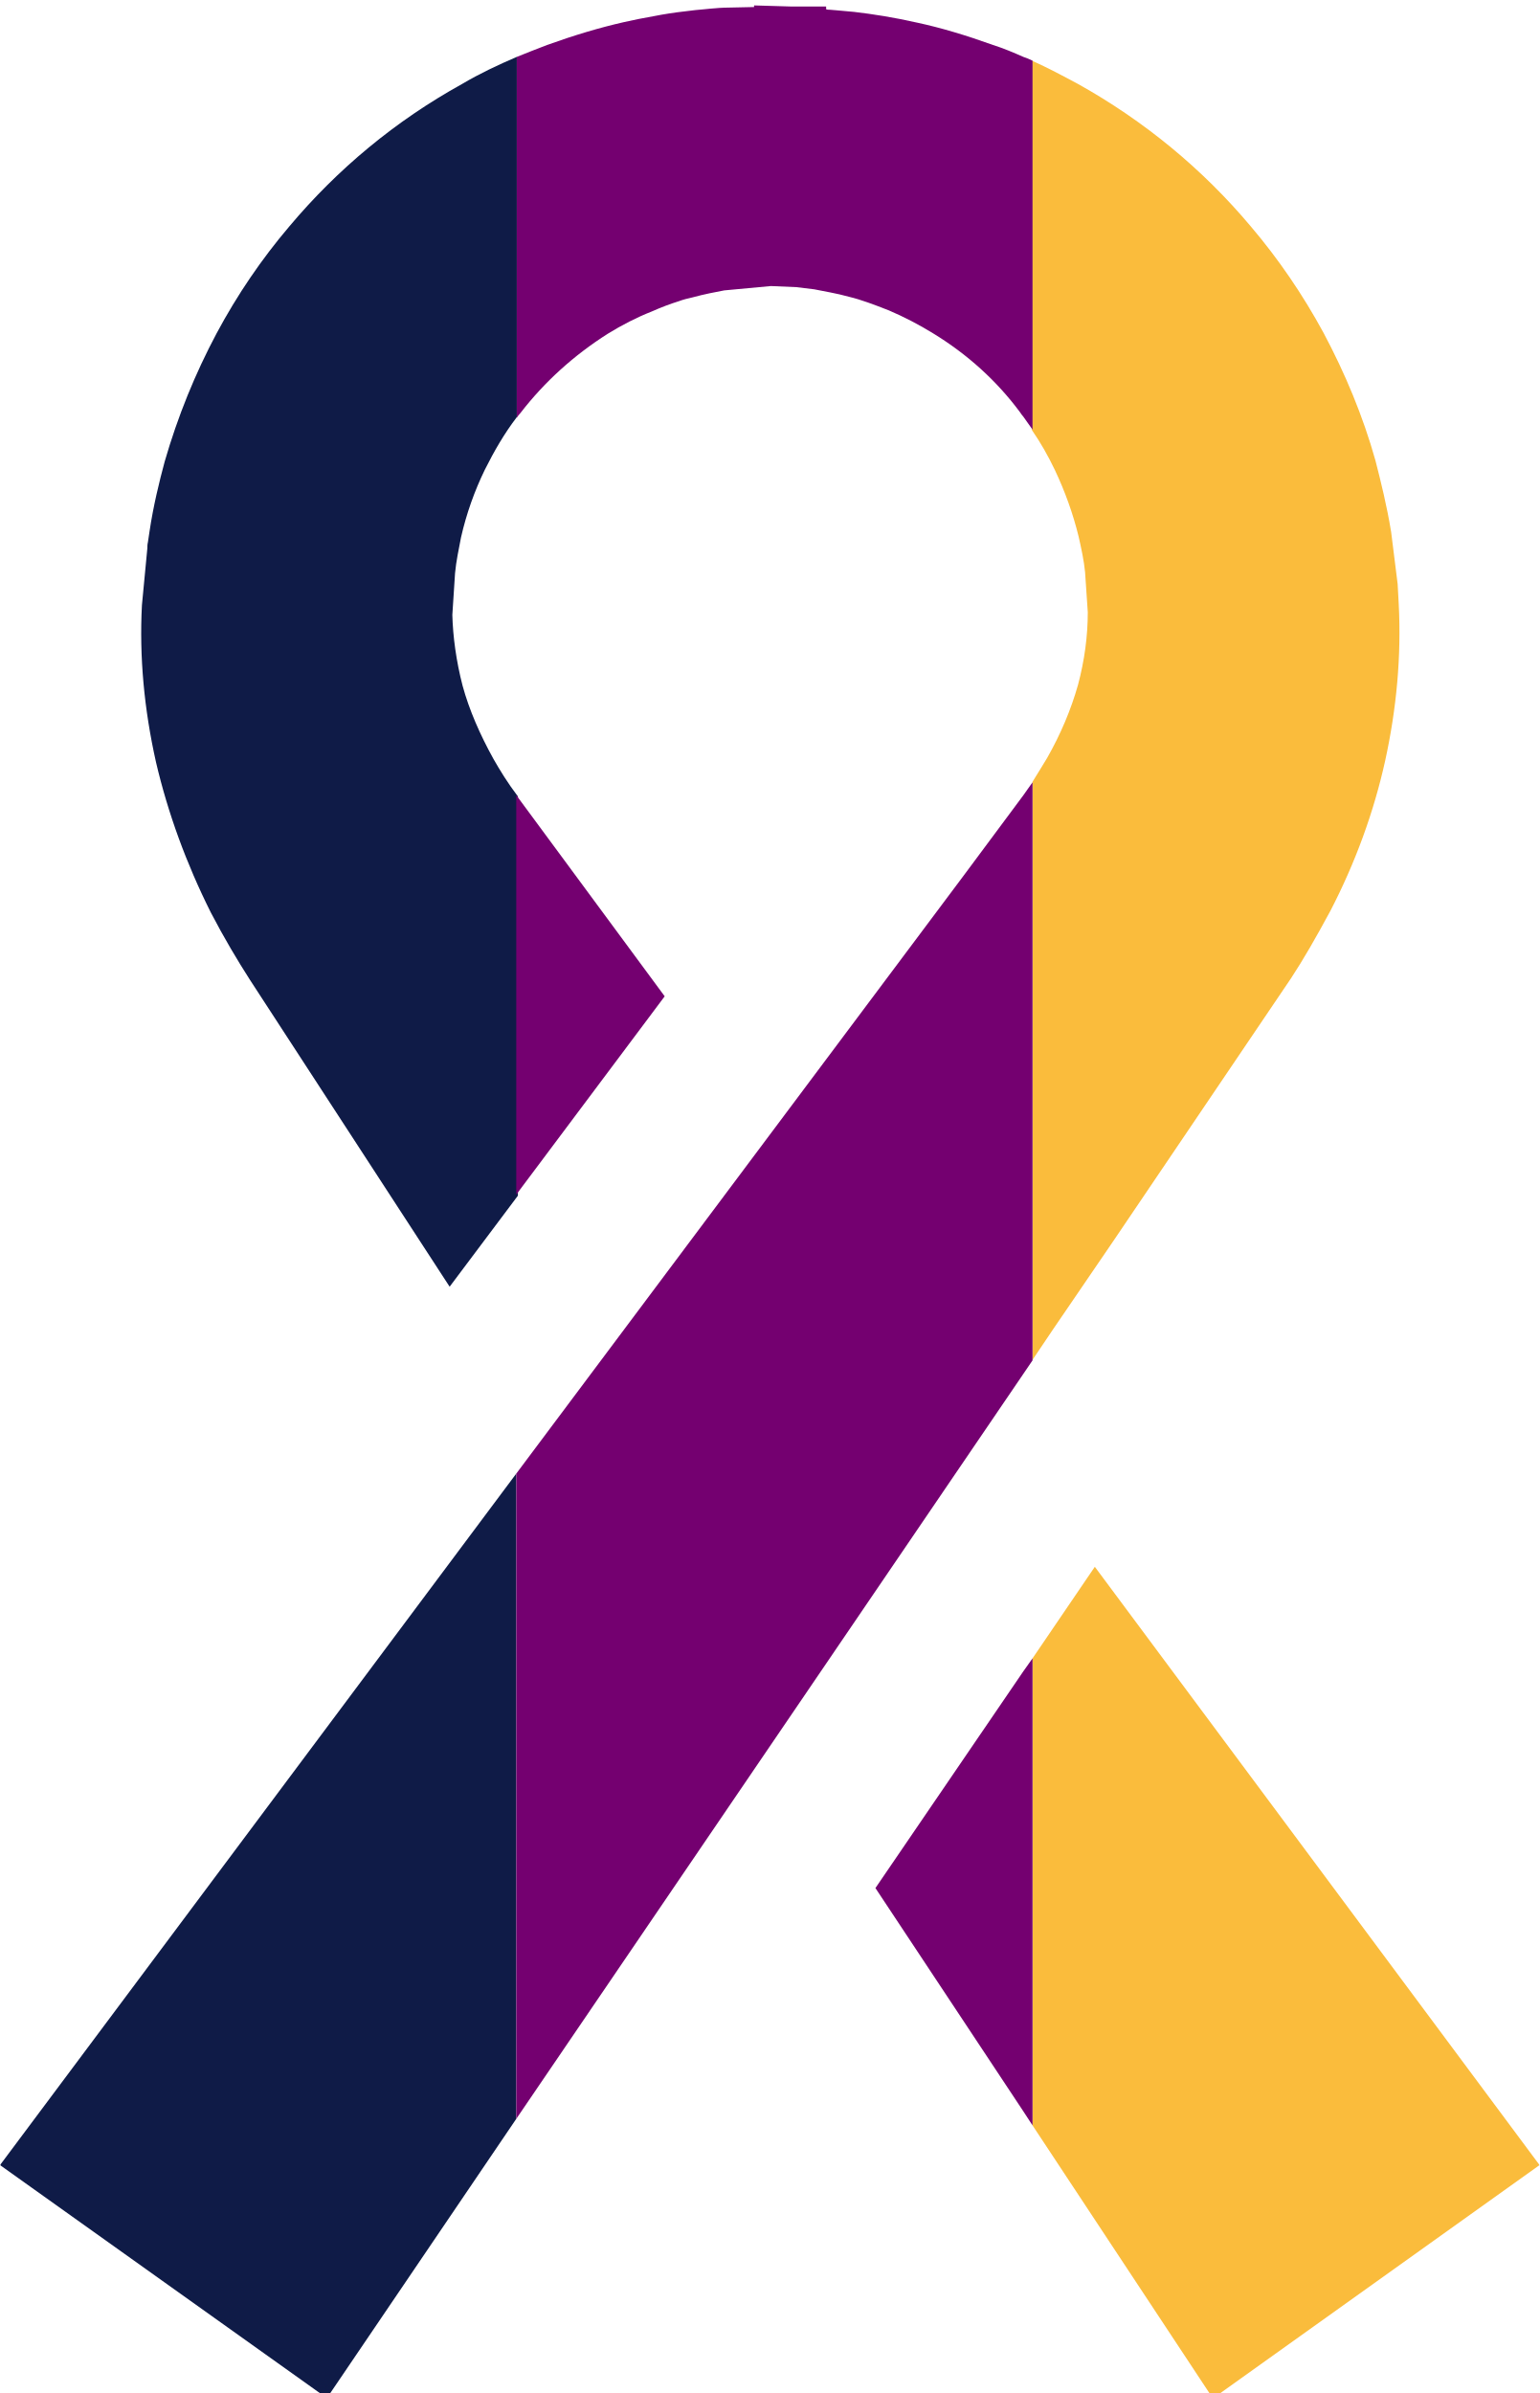
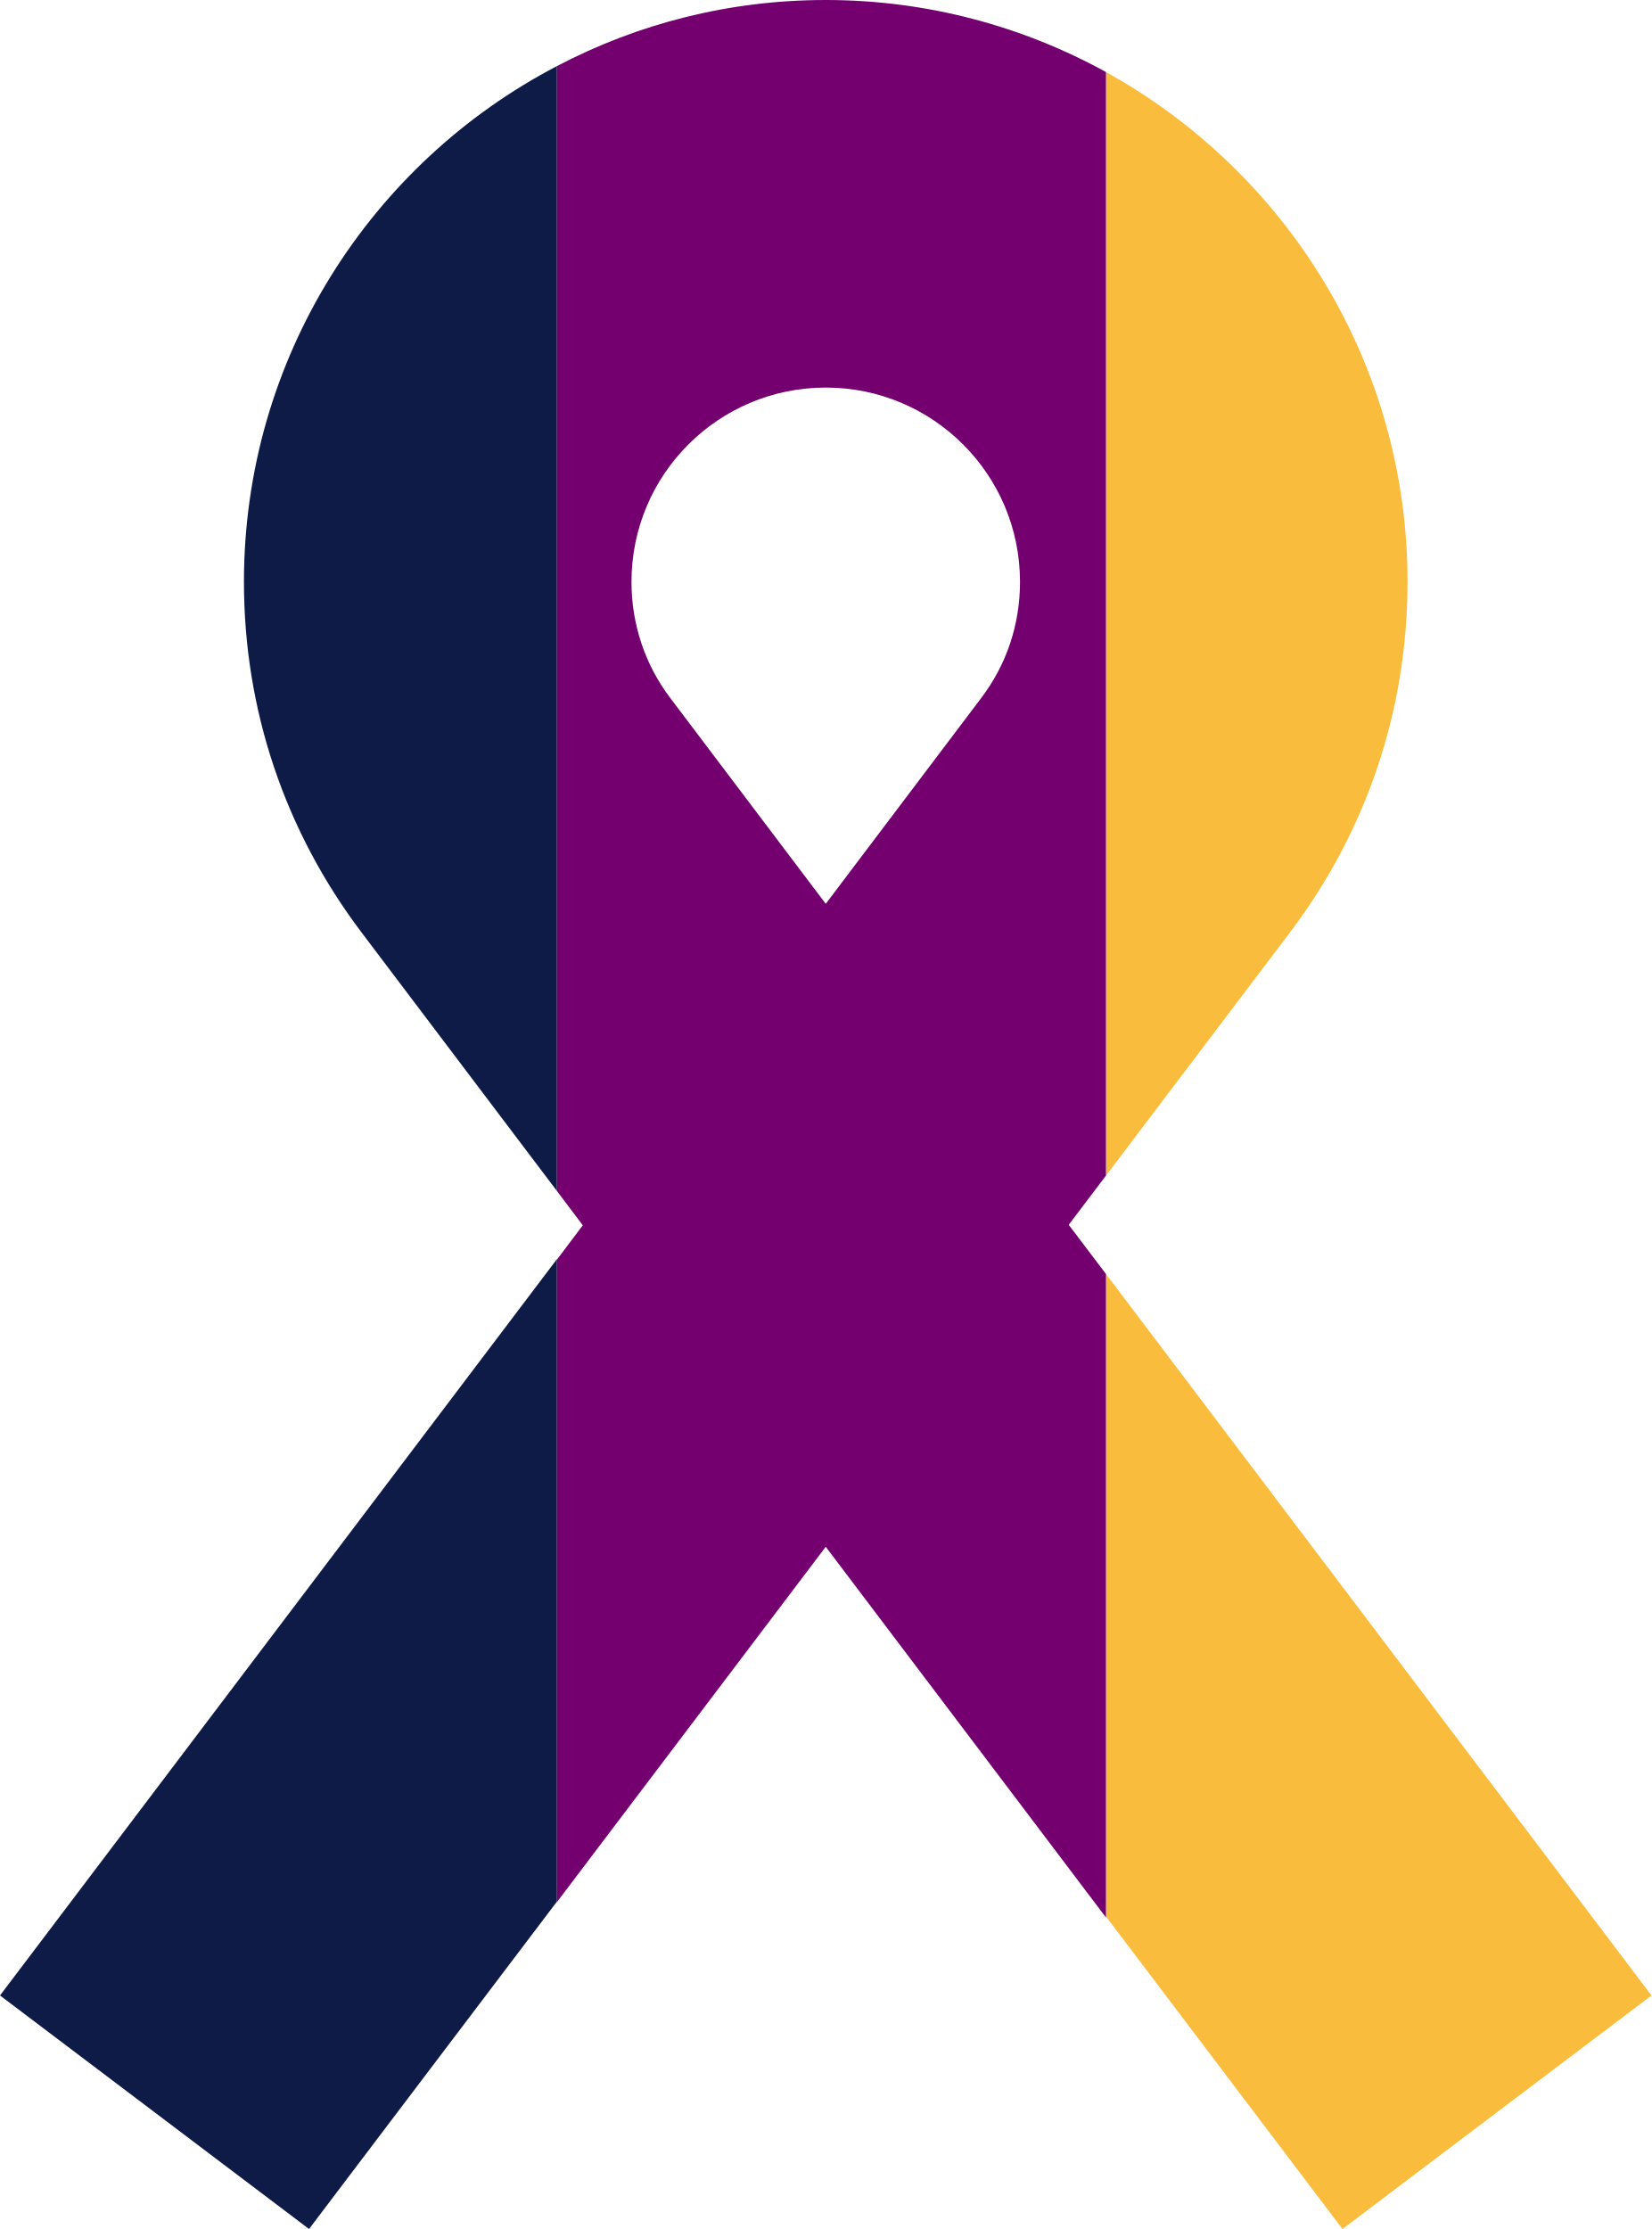
- <svg xmlns="http://www.w3.org/2000/svg" version="1.1" id="Layer_1" x="0px" y="0px" viewBox="0 0 284.2 441.7" style="enable-background:new 0 0 284.2 441.7;" xml:space="preserve">
+ <svg xmlns="http://www.w3.org/2000/svg" version="1.1" id="Layer_1" x="0px" y="0px" viewBox="0 0 332.4 448.6" style="enable-background:new 0 0 332.4 448.6;" xml:space="preserve">
  <style type="text/css">
- 	.st0{fill:#A8BCDD;}
+ 	.st0{fill:none;}
	.st1{fill:#0F1B47;}
- 	.st2{fill:#740070;}
- 	.st3{fill:#FABC3C;}
+ 	.st2{fill:#FABC3C;}
+ 	.st3{fill:#740070;}
</style>
  <g>
-     <polygon class="st0" points="0,399.6 0.1,399.7 0.1,399.7 0.1,399.5  " />
-     <polygon class="st0" points="284.1,399.5 284.1,399.7 284.2,399.7  " />
-     <polygon class="st1" points="60.3,442.7 95.3,391.1 95.3,272 0.1,399.5 0.1,399.7 60,442.4  " />
-     <path class="st1" d="M91.1,140.1c-2.5-4.5-4.5-9.1-5.7-13.5c-1.2-4.6-1.8-9.2-1.9-13.1l0.5-7.7c0.2-2.2,0.7-4.5,1.1-6.6   c1-4.4,2.5-8.6,4.4-12.5c1.7-3.4,3.6-6.7,5.9-9.7V10.5c-3.5,1.5-6.9,3.1-10.1,5c-12.3,6.8-23,15.7-31.9,26.3   c-5.1,6-9.6,12.6-13.4,19.7c-4,7.5-7.2,15.4-9.6,23.7c-1,3.7-2.1,8.2-2.8,12.9l-0.3,2c-0.1,0.4-0.1,0.8-0.1,1.1l-1,10.5   c-0.5,9.5,0.4,19.2,2.6,29c2.2,9.4,5.6,18.7,10.1,27.7c2.5,4.8,4.9,8.8,7.2,12.4L83,237.5l12.6-16.8V147   C93.7,144.5,92.3,142.2,91.1,140.1z" />
-     <path class="st2" d="M95.4,146.9l-0.1-0.1v73.7l27.4-36.6L95.4,146.9z" />
-     <path class="st3" d="M258.2,111.5l-0.2-3.7l-1.2-9.6c-0.8-4.9-1.9-9.3-2.9-13.2c-2.3-8.2-5.6-16.1-9.6-23.6   c-3.8-7-8.3-13.6-13.4-19.6C222,31.2,211.2,22.3,199,15.5c-2.8-1.5-5.6-3-8.5-4.3v68.2c1.6,2.3,3,4.8,4.2,7.3   c1.9,4,3.4,8.2,4.4,12.3c0.5,2.2,1,4.5,1.2,6.6l0.5,7.4c0,4.4-0.6,8.9-1.8,13.4c-1.3,4.6-3.2,9.1-5.7,13.5c-1,1.6-1.8,3-2.7,4.4   V251l3.7-5.5l11.4-16.7l32.6-48.2c2.3-3.5,4.6-7.5,7.3-12.5c4.6-8.9,8-18.2,10.1-27.7C257.8,130.8,258.7,121.1,258.2,111.5z" />
-     <polygon class="st3" points="202.1,289.2 190.6,306.1 190.6,392.3 223.9,442.7 284.1,399.7 284.1,399.5  " />
-     <path class="st2" d="M188.9,10.5c-1.8-0.8-3.7-1.6-5.6-2.2c-5-1.8-9.7-3.2-13.9-4.1c-4.4-1-8.3-1.6-11.7-2   c-1.1-0.1-2.2-0.2-3.3-0.3l-1.2-0.1c-0.2,0-0.5,0-0.7-0.1V1.2H146L139.2,1v0.3l-4.7,0.1c-1.1,0-2.3,0.1-3.4,0.2l-1,0.1   c-1.1,0.1-2.3,0.2-3.7,0.4c-1.8,0.2-3.8,0.5-5.8,0.9c-1.8,0.3-3.7,0.7-5.5,1.1c-4.4,1-9.1,2.4-14.1,4.2c-1.9,0.7-3.8,1.5-5.6,2.2   v66.6c0.2-0.3,0.4-0.6,0.7-0.9c4.4-5.7,9.8-10.6,16.1-14.6c2.6-1.6,5.3-3,8.1-4.1c1.8-0.8,3.4-1.4,5-1.9c0.8-0.3,1.6-0.5,2.5-0.7   c2.2-0.6,4.3-1,5.9-1.3l8.6-0.8L147,53l3.3,0.4c1.9,0.4,4,0.7,6.5,1.4c2.1,0.5,4.5,1.4,7.3,2.5c2.8,1.2,5.5,2.6,8.1,4.2   c6.4,3.9,11.8,8.8,16.1,14.6c0.2,0.3,0.4,0.6,0.6,0.8c0.6,0.8,1.1,1.6,1.7,2.4V11.2C190,10.9,189.5,10.7,188.9,10.5z" />
-     <path class="st2" d="M188.9,146.8L188.9,146.8l-11,14.8L95.3,272v119.1l93.6-137.5l1.7-2.5V144.4C190,145.2,189.5,146,188.9,146.8z   " />
-     <polygon class="st2" points="188.9,308.5 161.6,348.5 188.9,389.7 190.6,392.3 190.6,306.1  " />
+     <path class="st0" d="M166.2,78c-21.6,0-39.1,17.5-39.1,39.1c0,8.6,2.7,16.7,7.9,23.5l31.2,41.3l31.2-41.3c5.2-6.8,7.9-15,7.9-23.5   C205.3,95.5,187.8,78,166.2,78z" />
+     <polygon class="st0" points="222.6,256.4 222.6,236.6 215.1,246.5  " />
+     <polygon class="st0" points="112.1,239.6 112.1,253.4 117.3,246.5  " />
+     <path class="st1" d="M49.1,117.1c0,25.7,8.2,50.1,23.7,70.6l39.3,52V13.3C74.7,32.8,49.1,72,49.1,117.1z" />
+     <polygon class="st1" points="0,401.6 62.2,448.6 112.1,382.7 112.1,253.4  " />
+     <polygon class="st2" points="332.4,401.6 222.6,256.4 222.6,385.7 270.2,448.6  " />
+     <path class="st2" d="M259.6,187.7c15.5-20.5,23.7-44.9,23.7-70.6c0-44.1-24.5-82.6-60.7-102.6v222.1L259.6,187.7z" />
+     <path class="st3" d="M215.1,246.5l7.5-9.9V14.5C205.9,5.3,186.6,0,166.2,0c-19.5,0-37.9,4.8-54.1,13.3v226.4l5.2,6.9l-5.2,6.9   v129.3l54.1-71.5l56.4,74.6V256.4L215.1,246.5z M197.4,140.6l-31.2,41.3L135,140.6c-5.2-6.8-7.9-15-7.9-23.5   c0-21.6,17.5-39.1,39.1-39.1s39.1,17.5,39.1,39.1C205.3,125.7,202.6,133.8,197.4,140.6z" />
  </g>
</svg>
